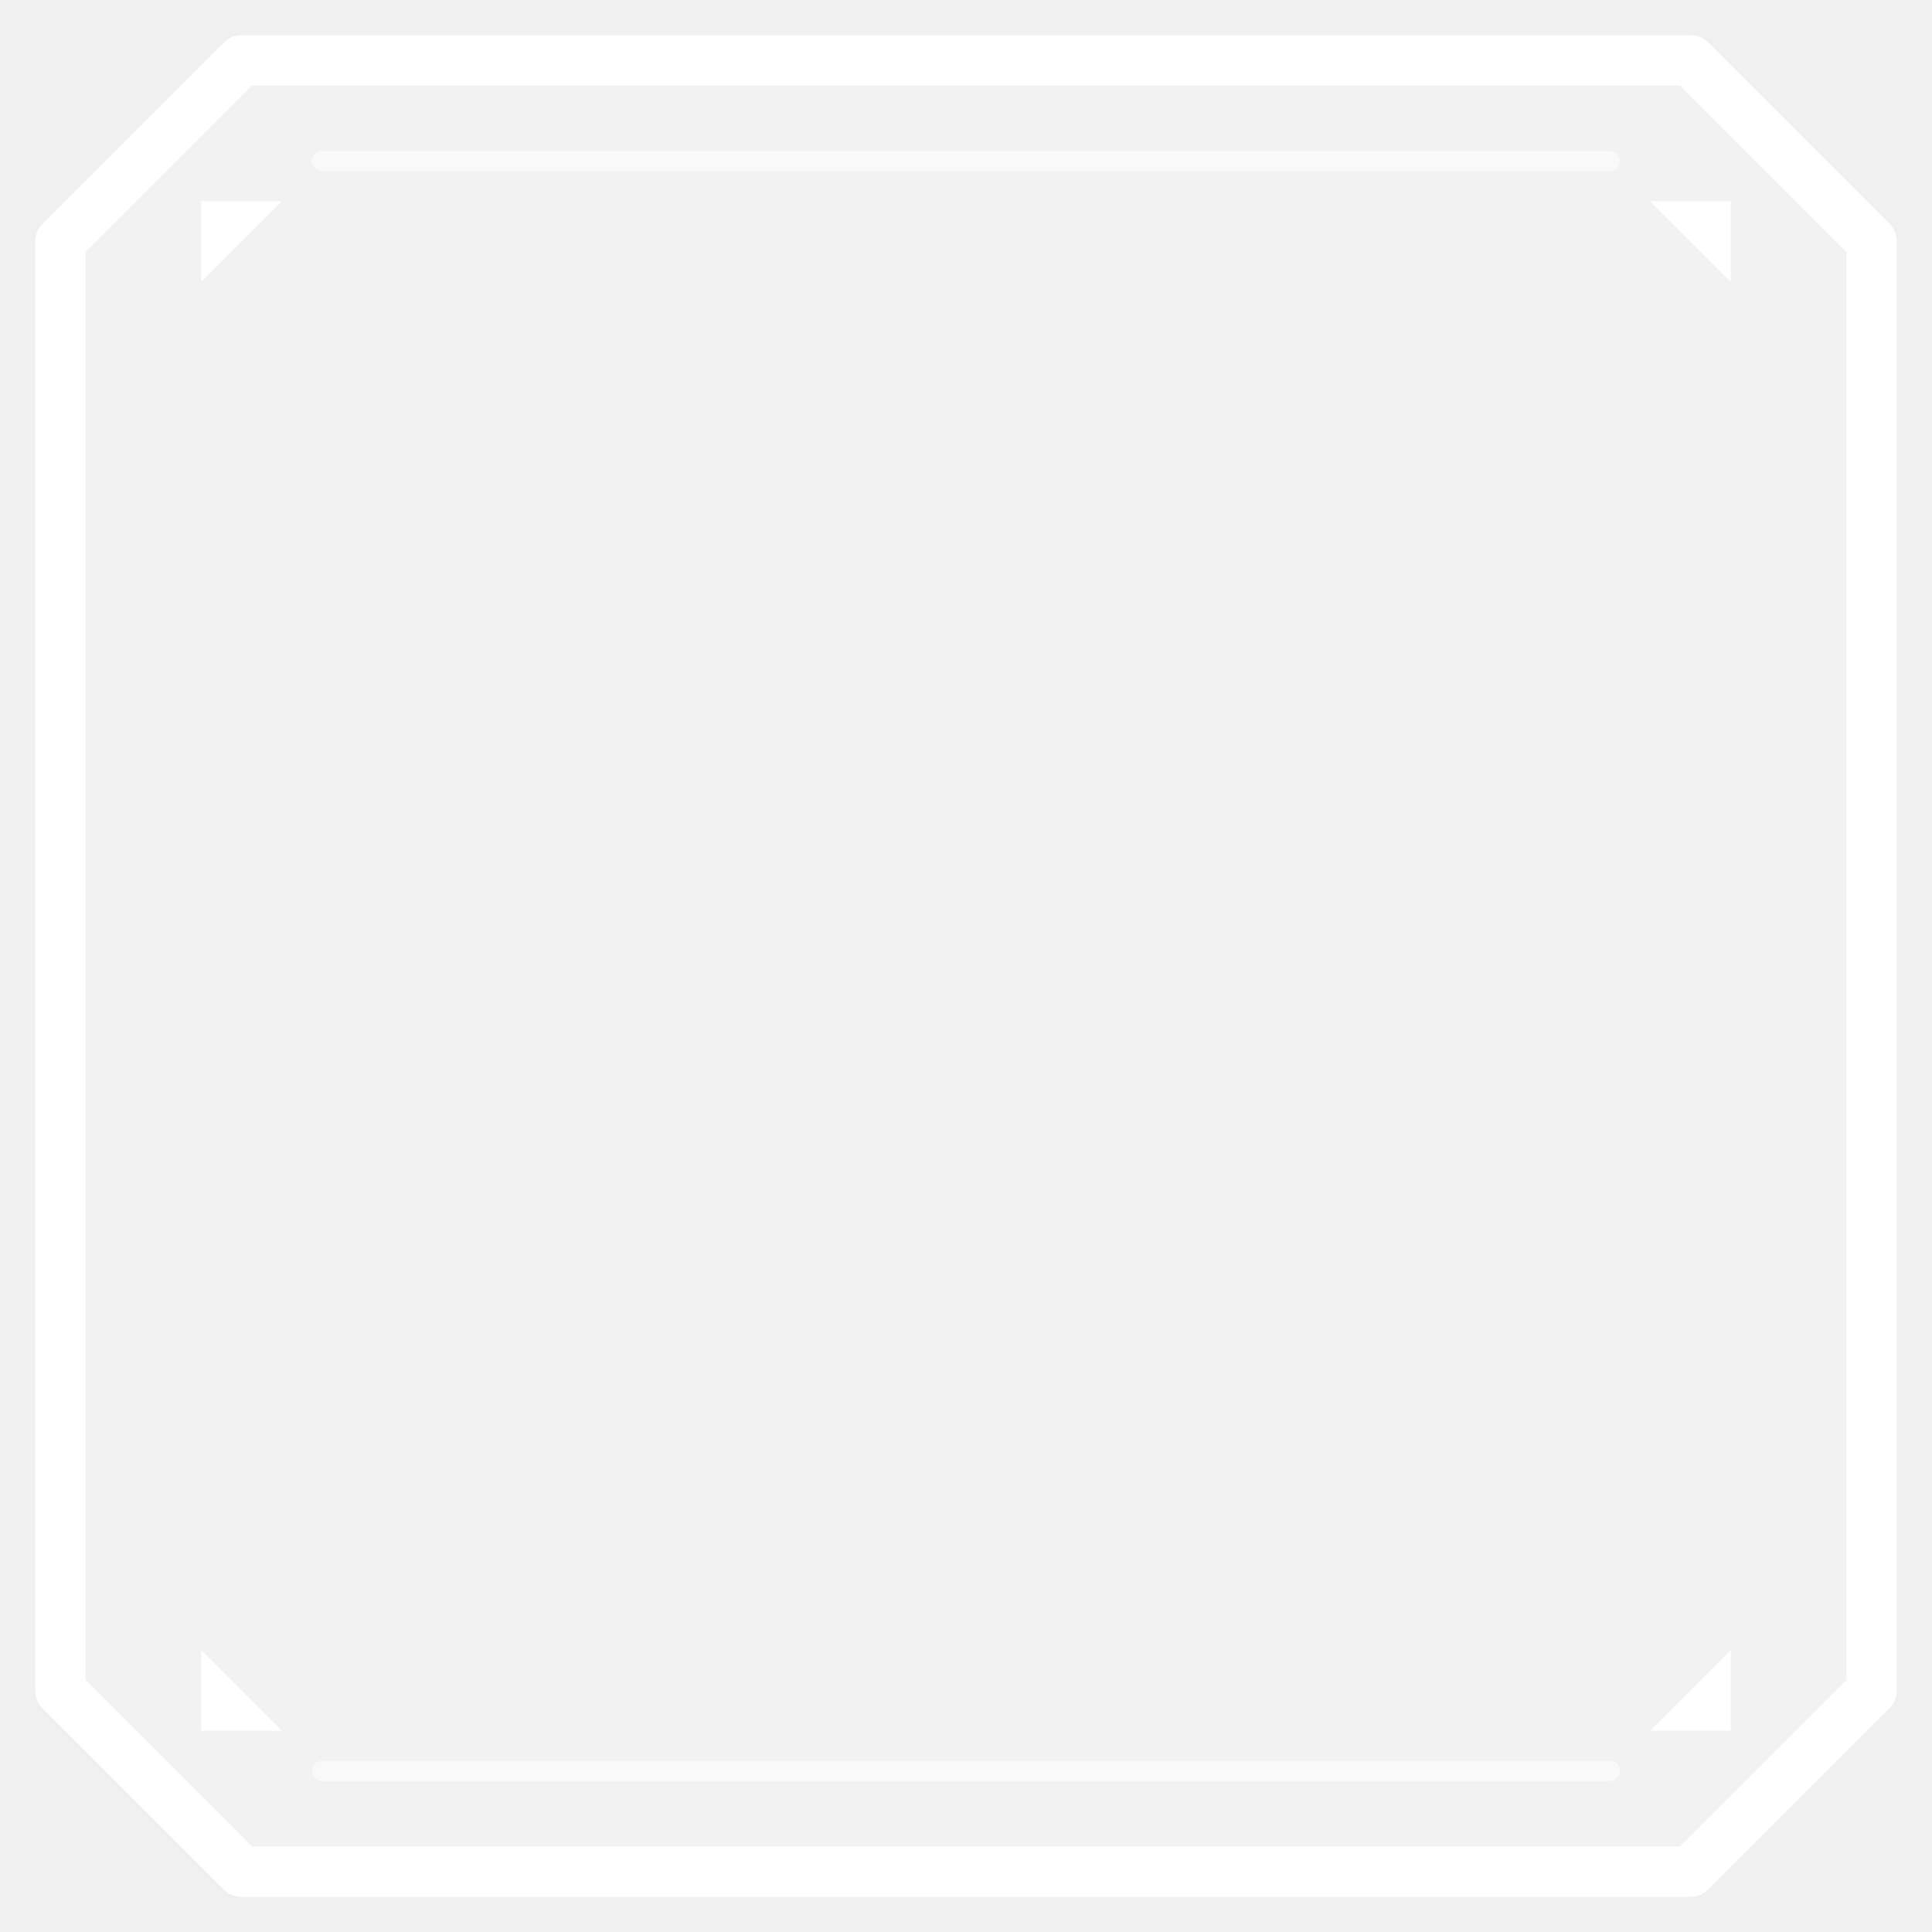
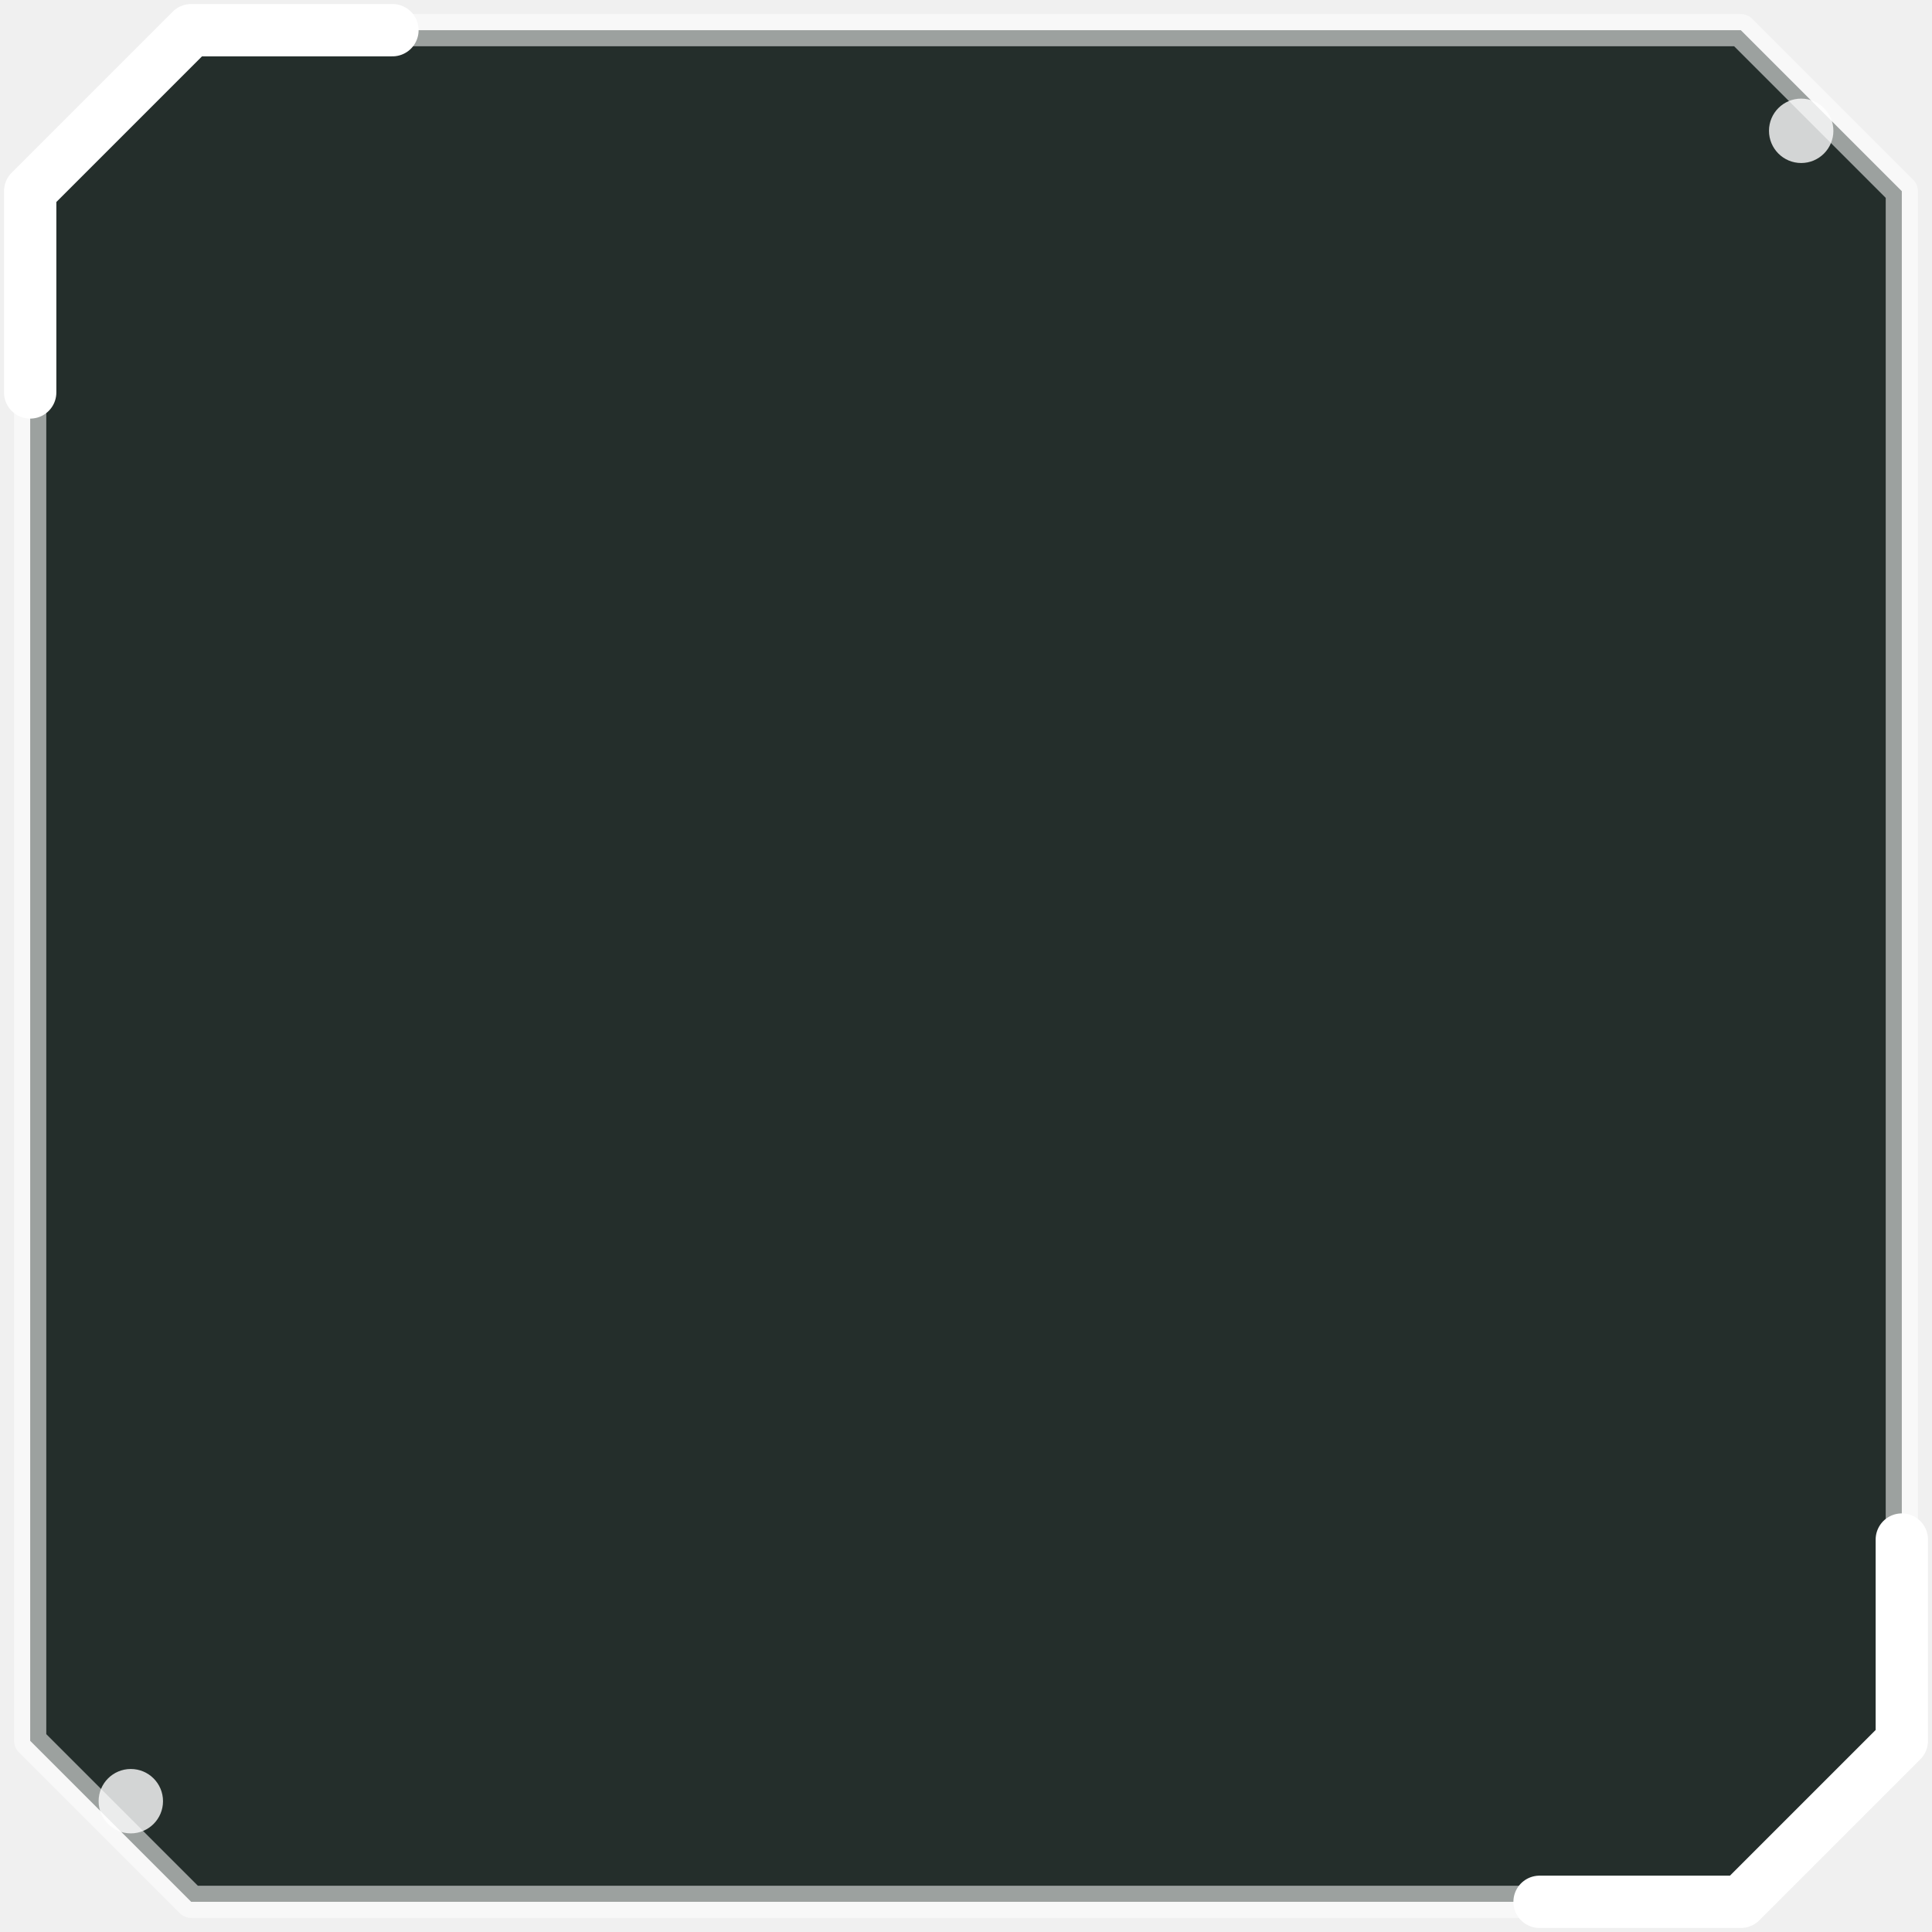
<svg xmlns="http://www.w3.org/2000/svg" viewBox="0 0 96 96" width="96" height="96">
-   <path d="M 12 3 L 84 3 L 93 12 L 93 84 L 84 93 L 12 93 L 3 84 L 3 12 Z" fill="#ffffff" fill-opacity="0.14" stroke="#ffffff" stroke-width="2.5" stroke-linejoin="round" />
-   <path d="M 16 8 L 80 8 M 16 88 L 80 88" stroke="#ffffff" stroke-width="1" stroke-opacity="0.55" stroke-linecap="round" />
-   <g fill="#ffffff">
-     <polygon points="10,10 14,10 10,14" />
-     <polygon points="86,10 82,10 86,14" />
-     <polygon points="10,86 14,86 10,82" />
-     <polygon points="86,86 82,86 86,82" />
-   </g>
+   <polygon points="9.5,1.5 86.5,1.5 94.5,9.5 94.5,86.5 86.5,94.5 9.5,94.5 1.5,86.5 1.5,9.5" fill="#0a1512" fill-opacity="0.88" stroke="#ffffff" stroke-width="1.6" stroke-opacity="0.55" stroke-linejoin="round" />
+   <path d="M 1.5 19.5 L 1.5 9.5 L 9.5 1.5 L 19.5 1.5" fill="none" stroke="#ffffff" stroke-width="2.6" stroke-linecap="round" stroke-linejoin="round" />
+   <path d="M 94.5 76.5 L 94.5 86.5 L 86.5 94.5 L 76.5 94.5" fill="none" stroke="#ffffff" stroke-width="2.6" stroke-linecap="round" stroke-linejoin="round" />
+   <circle cx="89.5" cy="6.5" r="1.6" fill="#ffffff" fill-opacity="0.8" />
+   <circle cx="6.5" cy="89.5" r="1.6" fill="#ffffff" fill-opacity="0.8" />
</svg>
